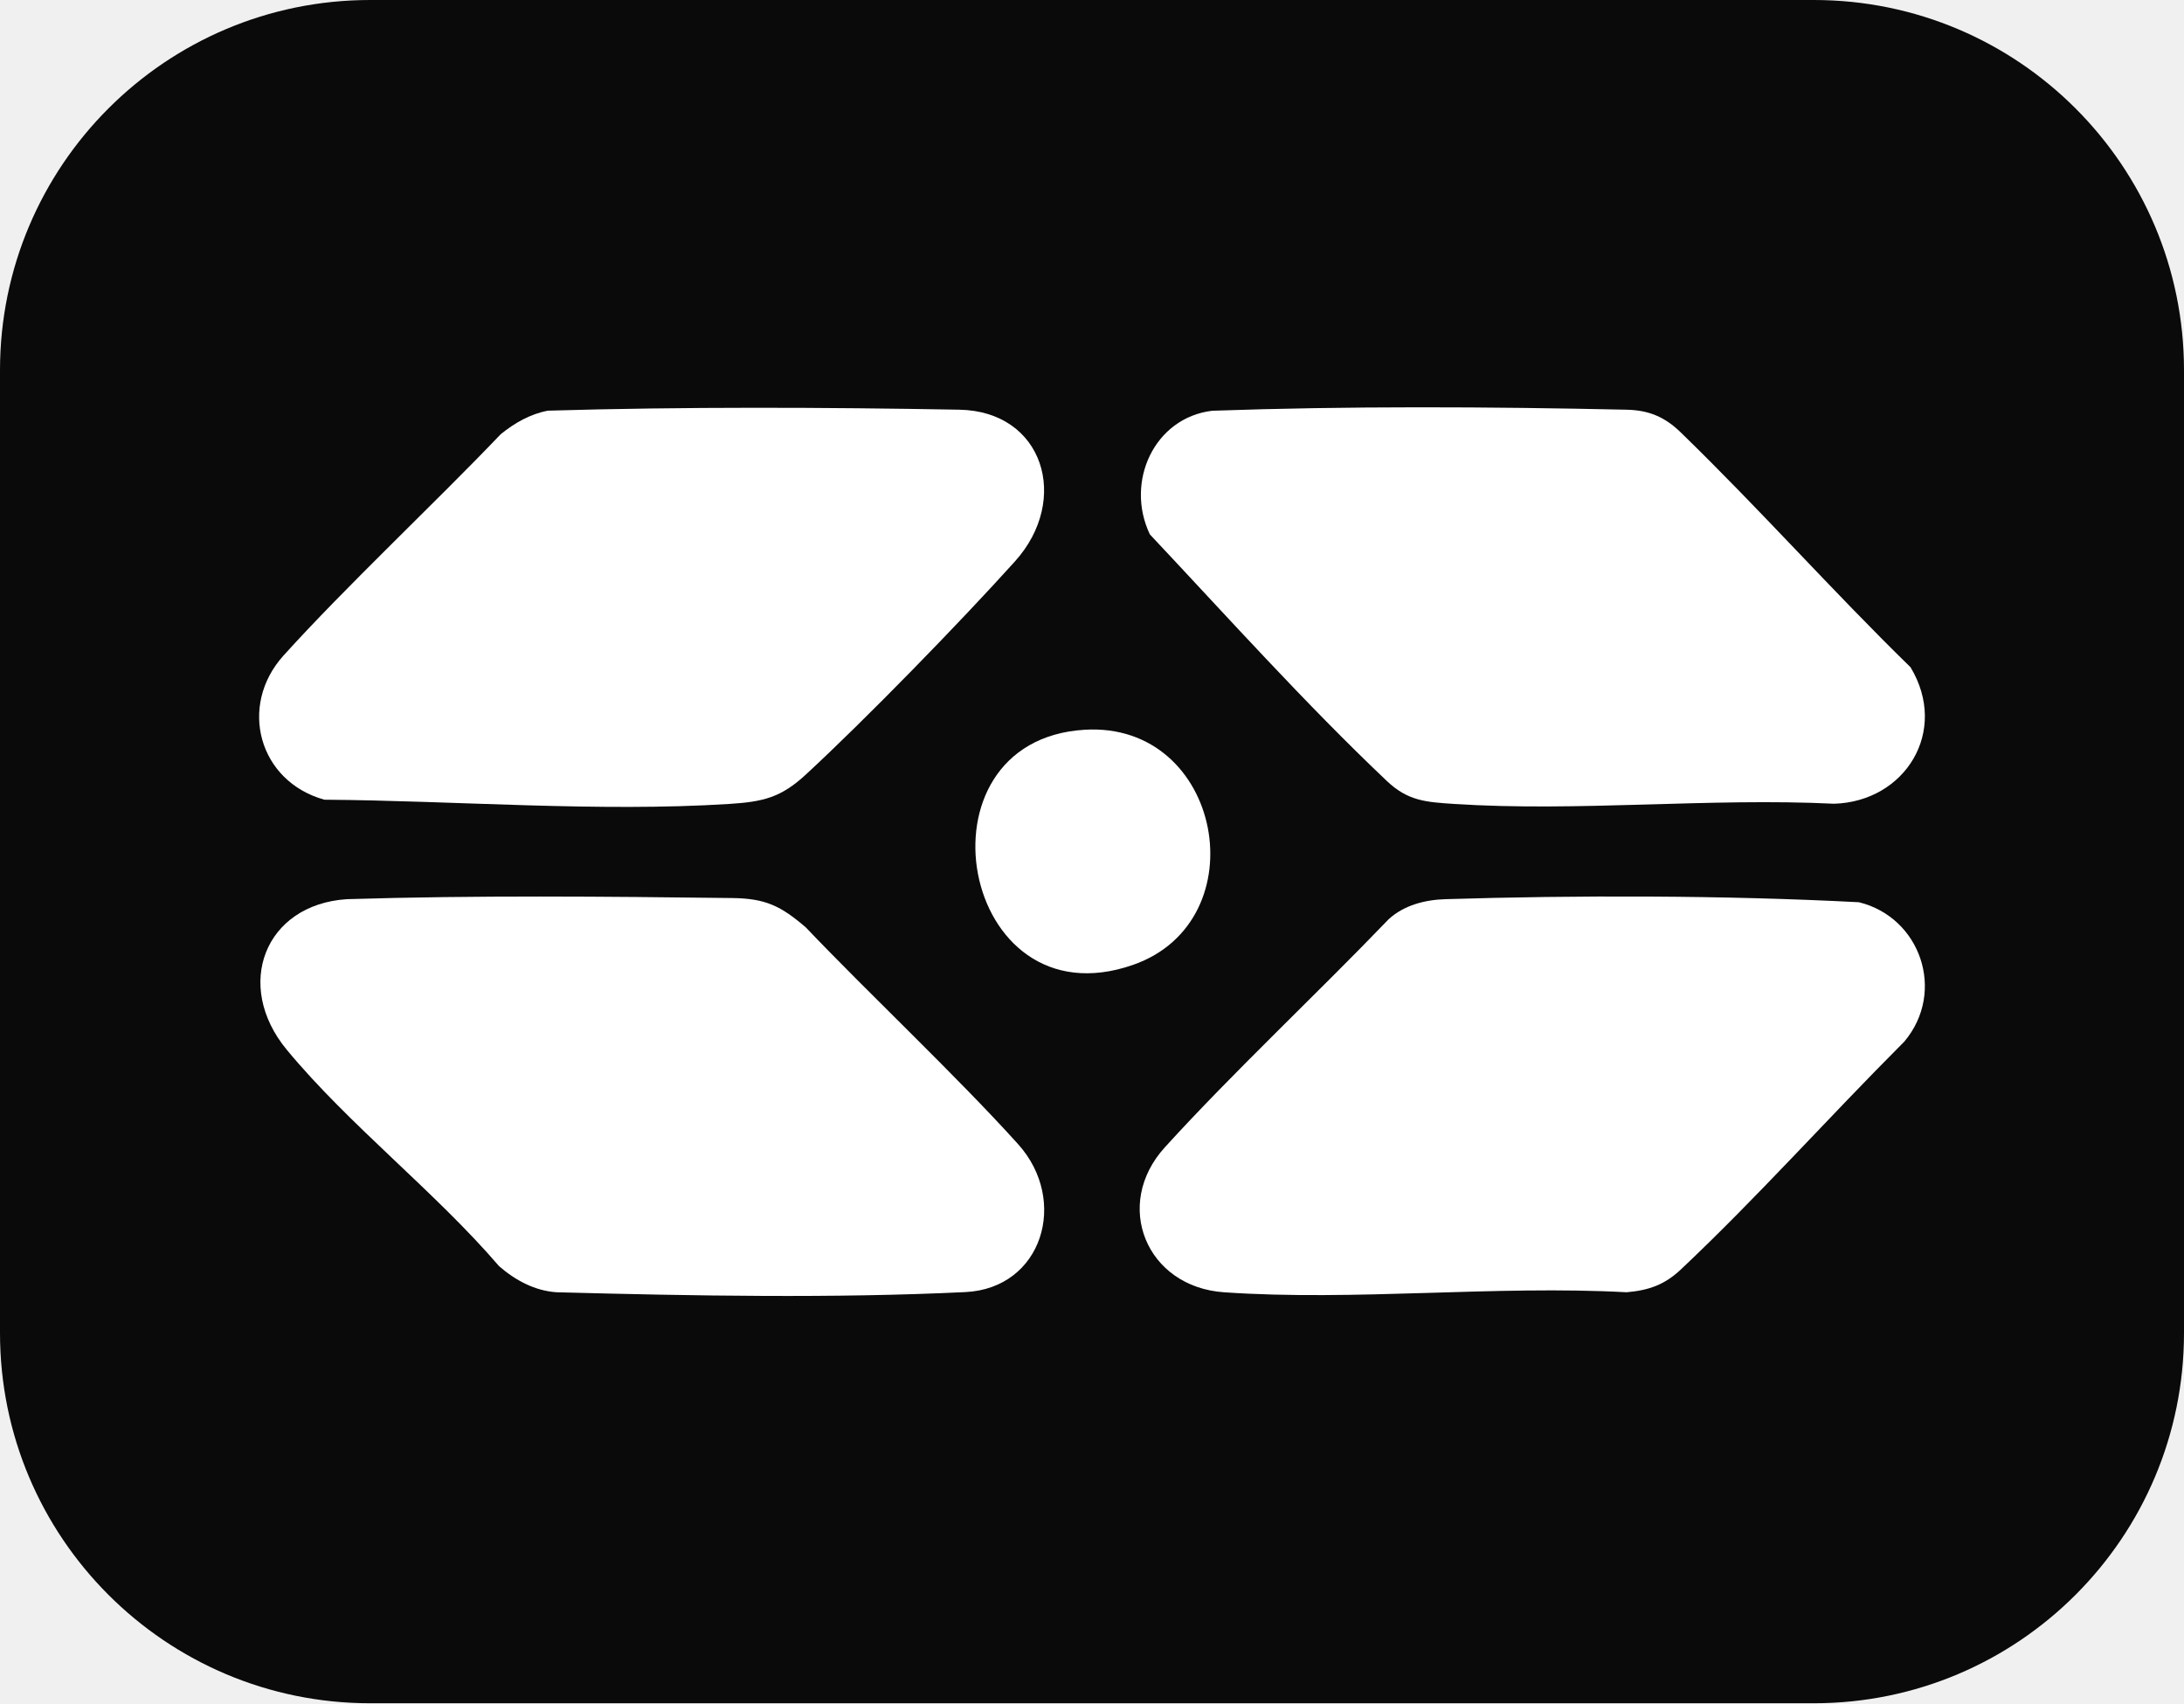
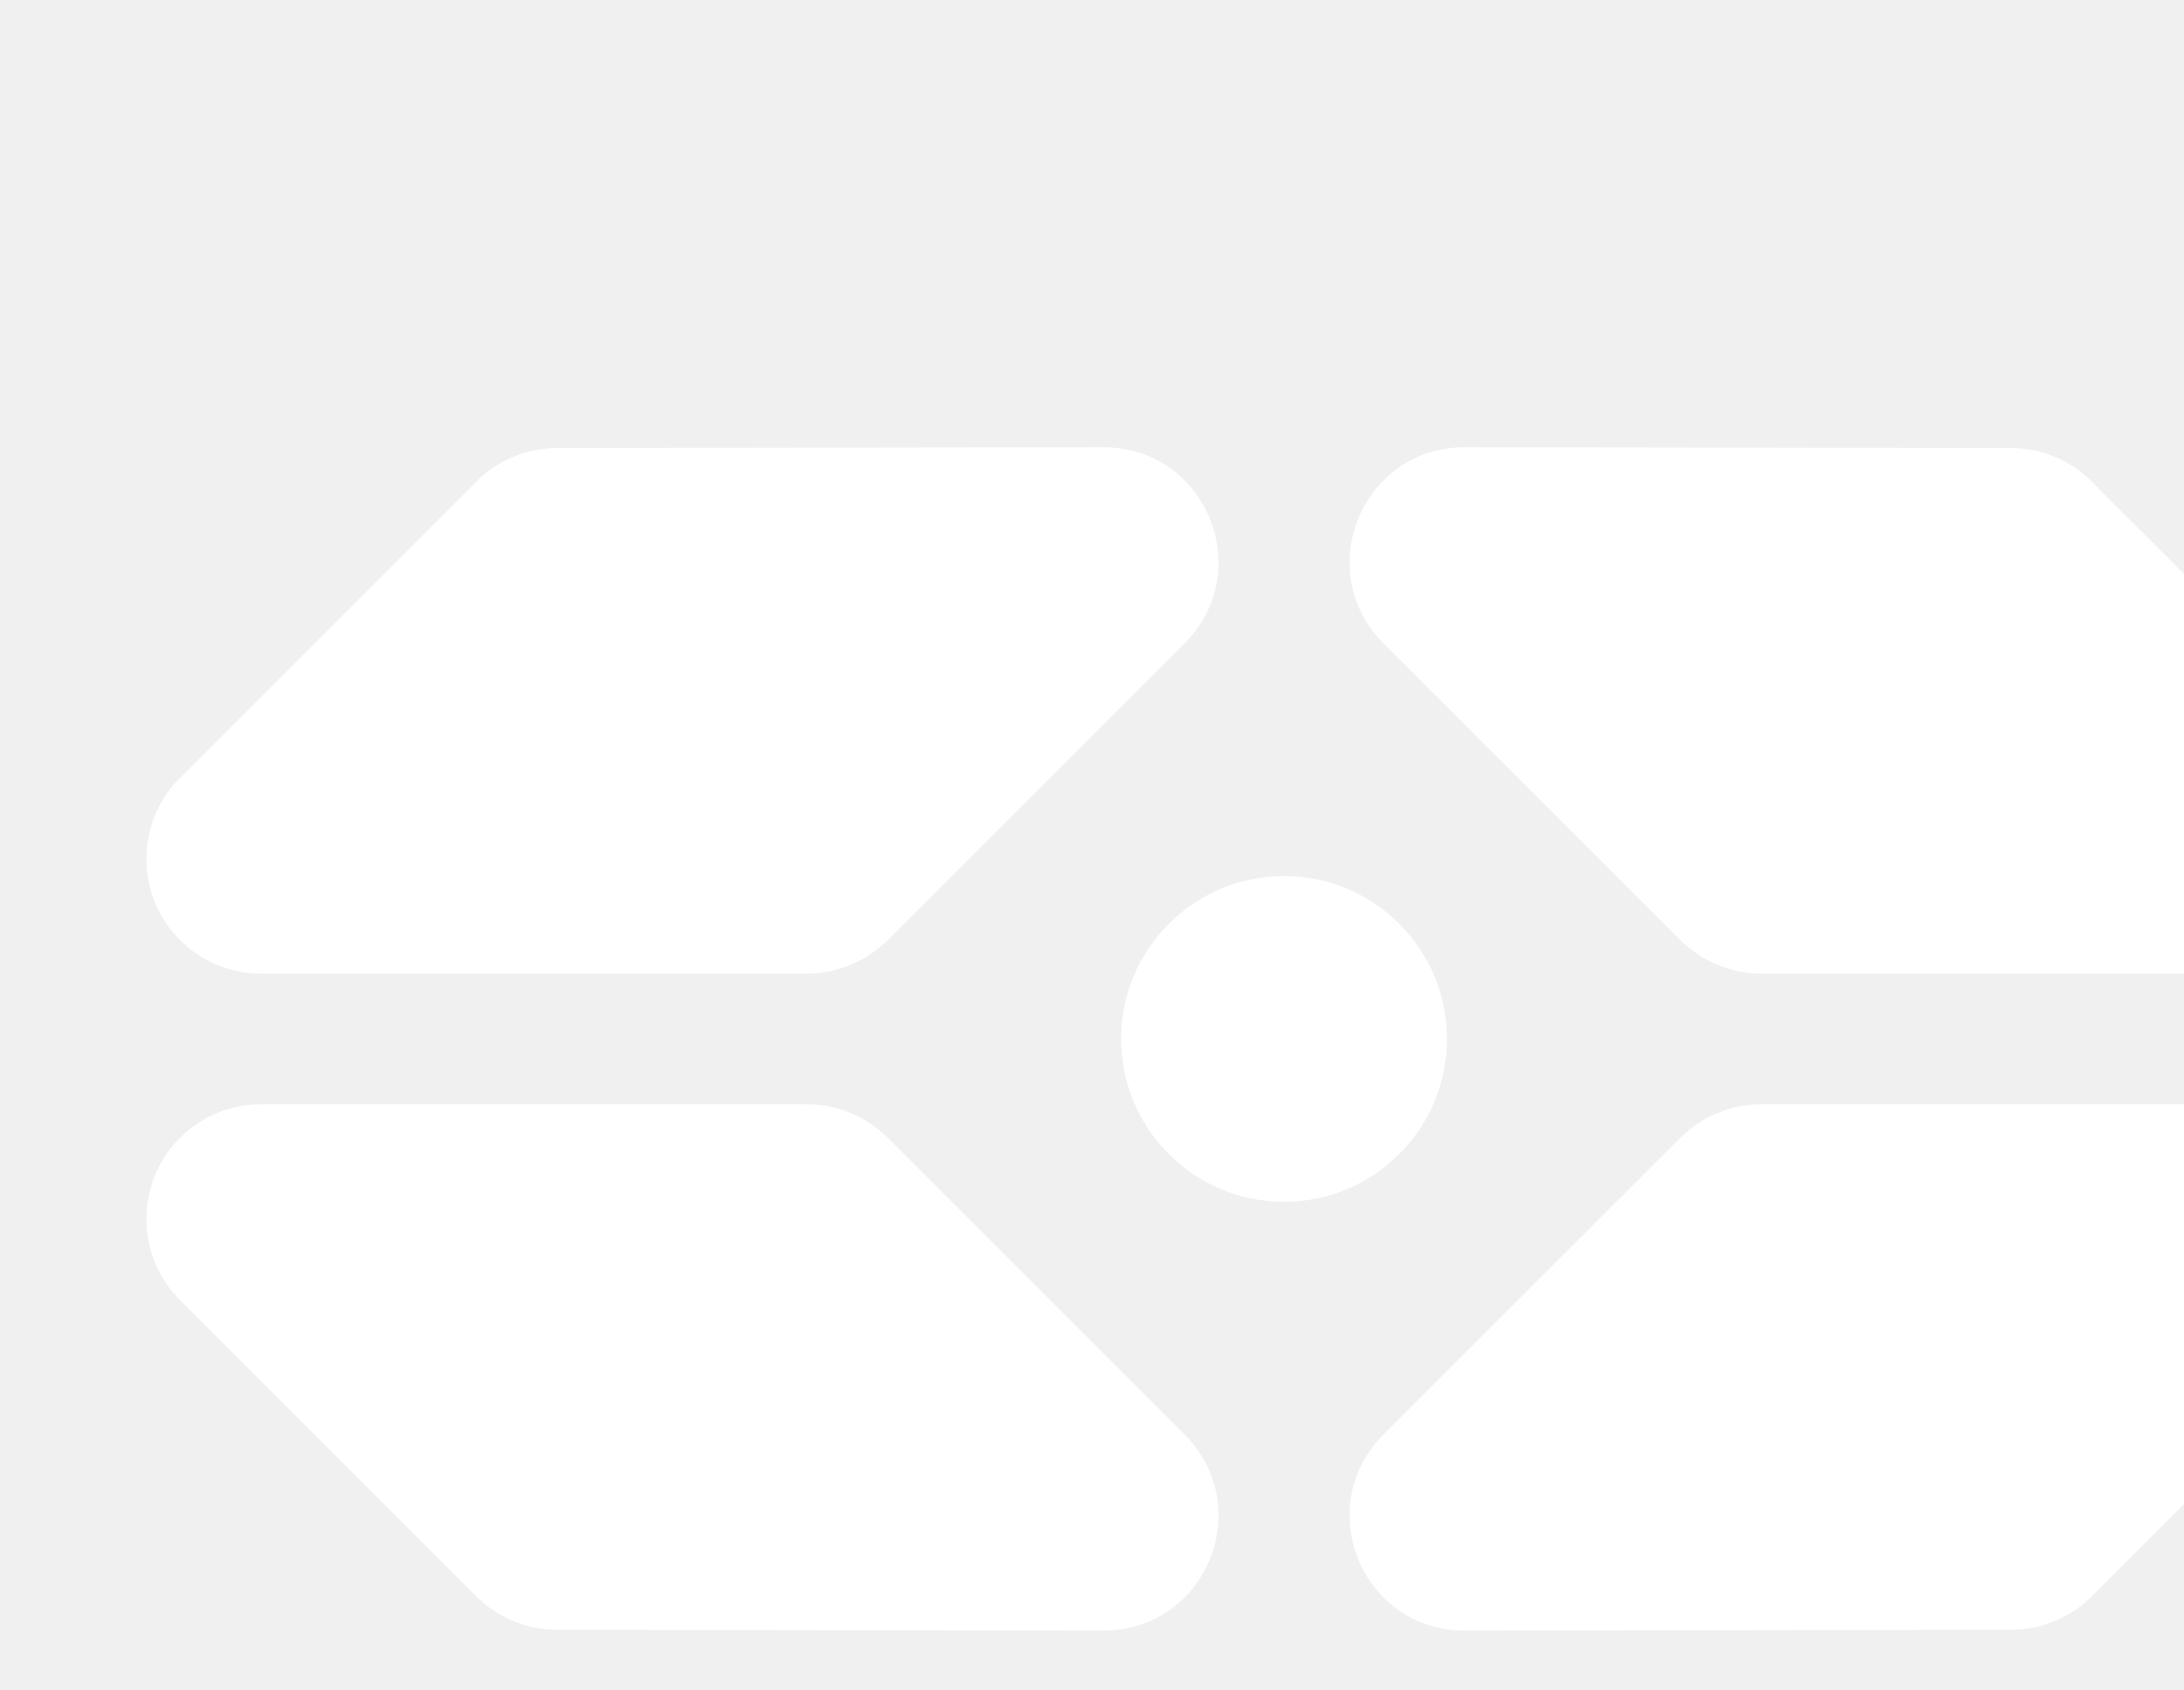
- <svg xmlns="http://www.w3.org/2000/svg" viewBox="-14 -22 118 92">
-   <rect x="-14" y="-22" width="118" height="92" rx="20" fill="#0A0A0A" />
-   <path d="M 15.603 0.182C22.885 -0.034 30.593 -0.001 37.825 0.129C42.385 0.209 43.841 4.988 40.841 8.319C37.889 11.597 32.777 16.847 29.539 19.837C28.188 21.085 27.228 21.307 25.401 21.424C18.345 21.873 10.604 21.246 3.523 21.195C-0.027 20.206 -1.137 16.129 1.318 13.409C4.672 9.695 9.476 5.201 13.054 1.453C13.801 0.847 14.654 0.359 15.603 0.182Z" fill="white" />
-   <path d="M 4.738 26.568C11.727 26.354 18.725 26.423 25.572 26.507C27.363 26.53 28.189 26.934 29.538 28.093C32.989 31.713 37.683 36.116 41.004 39.797C43.758 42.852 42.316 47.59 38.158 47.791C31.1 48.132 23.493 47.998 16.069 47.8C14.902 47.725 13.837 47.151 12.965 46.391C9.503 42.359 4.838 38.748 1.49 34.697C-1.379 31.225 0.293 26.861 4.738 26.568Z" fill="white" />
-   <path d="M 51.496 0.186C58.79 -0.07 66.397 -0.035 73.886 0.13C75.1 0.157 75.956 0.526 76.817 1.363C81.151 5.573 84.947 9.865 89.225 14.041C91.313 17.501 88.928 21.302 85.093 21.413C78.367 21.084 71.233 21.86 64.554 21.423C63.025 21.323 62.063 21.258 60.934 20.188C56.511 16 52.162 11.153 48.126 6.864C46.774 4.027 48.363 0.561 51.496 0.186Z" fill="white" />
-   <path d="M 64.096 26.568C71.064 26.353 79.178 26.353 86.435 26.733C89.761 27.547 91.153 31.56 88.894 34.255C84.606 38.552 80.955 42.667 76.818 46.567C75.943 47.391 75.094 47.695 73.886 47.8C66.774 47.415 59.185 48.29 52.131 47.801C47.931 47.511 46.109 43.072 48.942 39.964C52.675 35.866 57.062 31.777 61.023 27.657C61.856 26.886 63.009 26.6 64.096 26.568Z" fill="white" />
-   <path d="M 44.601 17.417C52.052 16.967 54.022 27.743 47.217 30.117C37.856 33.382 35.109 17.992 44.601 17.417Z" fill="white" />
+ <svg xmlns="http://www.w3.org/2000/svg" viewBox="361 1363 230 178">
+   <g id="g20" transform="translate(581.2947,1531.145)">
+     <path d="m 0,0 31.2,-31.2 c 2.267,-2.267 3.536,-5.343 3.536,-8.545 0,-6.675 -5.407,-12.081 -12.081,-12.081 h -57.438 c -3.202,0 -6.278,1.268 -8.545,3.535 l -31.28,31.28 c -7.625,7.625 -2.203,20.641 8.561,20.626 l 57.534,-0.08 c 3.202,0 6.262,-1.284 8.529,-3.535 z" style="fill:#ffffff;fill-opacity:1;fill-rule:nonzero;stroke:none" id="path22" />
+   </g>
+   <g id="g24" transform="translate(411.1526,1531.145)">
+     <path d="m 0,0 -31.2,-31.2 c -2.267,-2.267 -3.536,-5.343 -3.536,-8.545 0,-6.675 5.407,-12.081 12.081,-12.081 h 57.438 c 3.203,0 6.278,1.268 8.545,3.535 l 31.28,31.28 C 82.233,-9.385 76.811,3.63 66.047,3.615 L 8.513,3.535 C 5.311,3.535 2.251,2.251 -0.016,0 Z" style="fill:#ffffff;fill-opacity:1;fill-rule:nonzero;stroke:none" id="path26" />
+   </g>
+   <g id="g28" transform="translate(411.1526,1413.732)">
+     <path d="m 0,0 -31.2,31.2 c -2.267,2.267 -3.536,5.343 -3.536,8.545 0,6.675 5.407,12.081 12.081,12.081 h 57.438 c 3.203,0 6.278,-1.268 8.545,-3.535 l 31.28,-31.28 C 82.233,9.385 76.811,-3.63 66.047,-3.615 l -57.534,0.08 c -3.202,0 -6.262,1.284 -8.529,3.535 z" style="fill:#ffffff;fill-opacity:1;fill-rule:nonzero;stroke:none" id="path30" />
+   </g>
+   <g id="g32" transform="translate(581.2947,1413.732)">
+     <path d="m 0,0 31.2,31.2 c 2.267,2.267 3.535,5.343 3.535,8.545 0,6.675 -5.406,12.081 -12.08,12.081 h -57.438 c -3.203,0 -6.278,-1.269 -8.545,-3.536 l -31.28,-31.279 c -7.625,-7.626 -2.203,-20.641 8.561,-20.626 l 57.534,0.08 c 3.202,0 6.262,1.284 8.529,3.535 z" style="fill:#ffffff;fill-opacity:1;fill-rule:nonzero;stroke:none" id="path34" />
+   </g>
+   <g id="g36" transform="translate(496.2236,1489.592)">
+     <path d="m 0,0 c 9.474,0 17.154,-7.68 17.154,-17.154 0,-9.473 -7.68,-17.153 -17.154,-17.153 -9.474,0 -17.154,7.68 -17.154,17.153 C -17.154,-7.68 -9.474,0 0,0" style="fill:#ffffff;fill-opacity:1;fill-rule:nonzero;stroke:none" id="path38" />
+   </g>
</svg>
